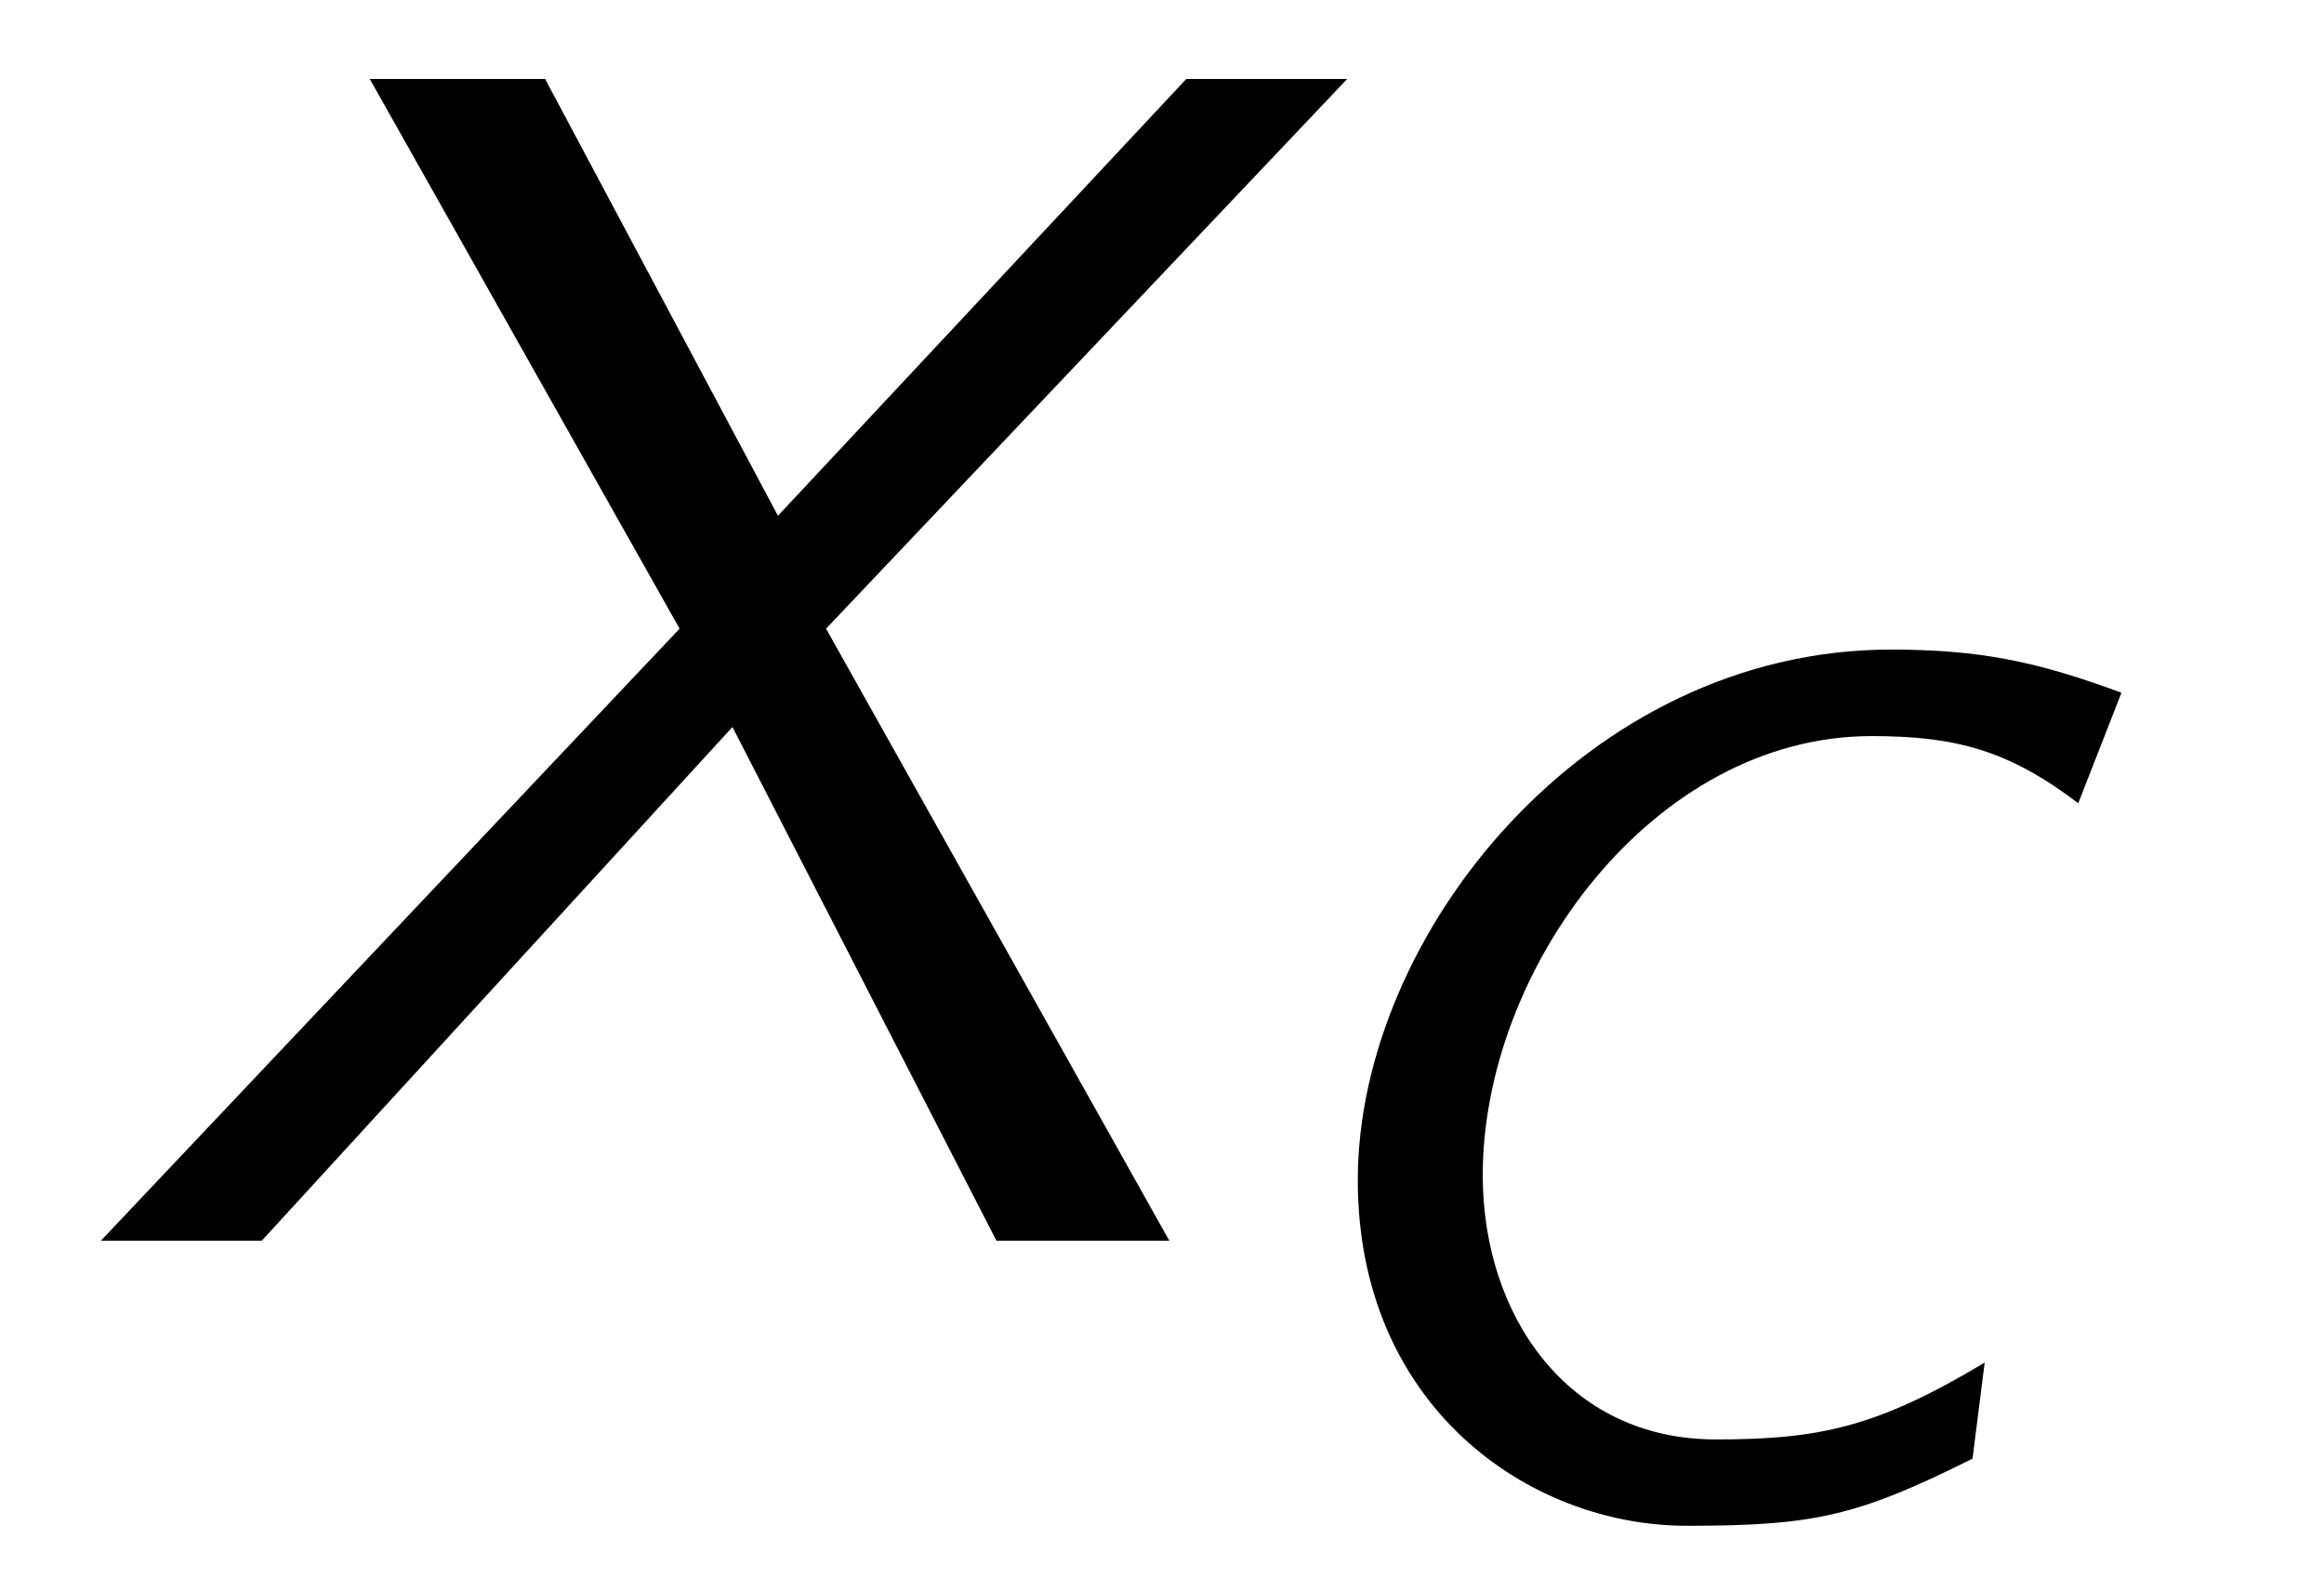
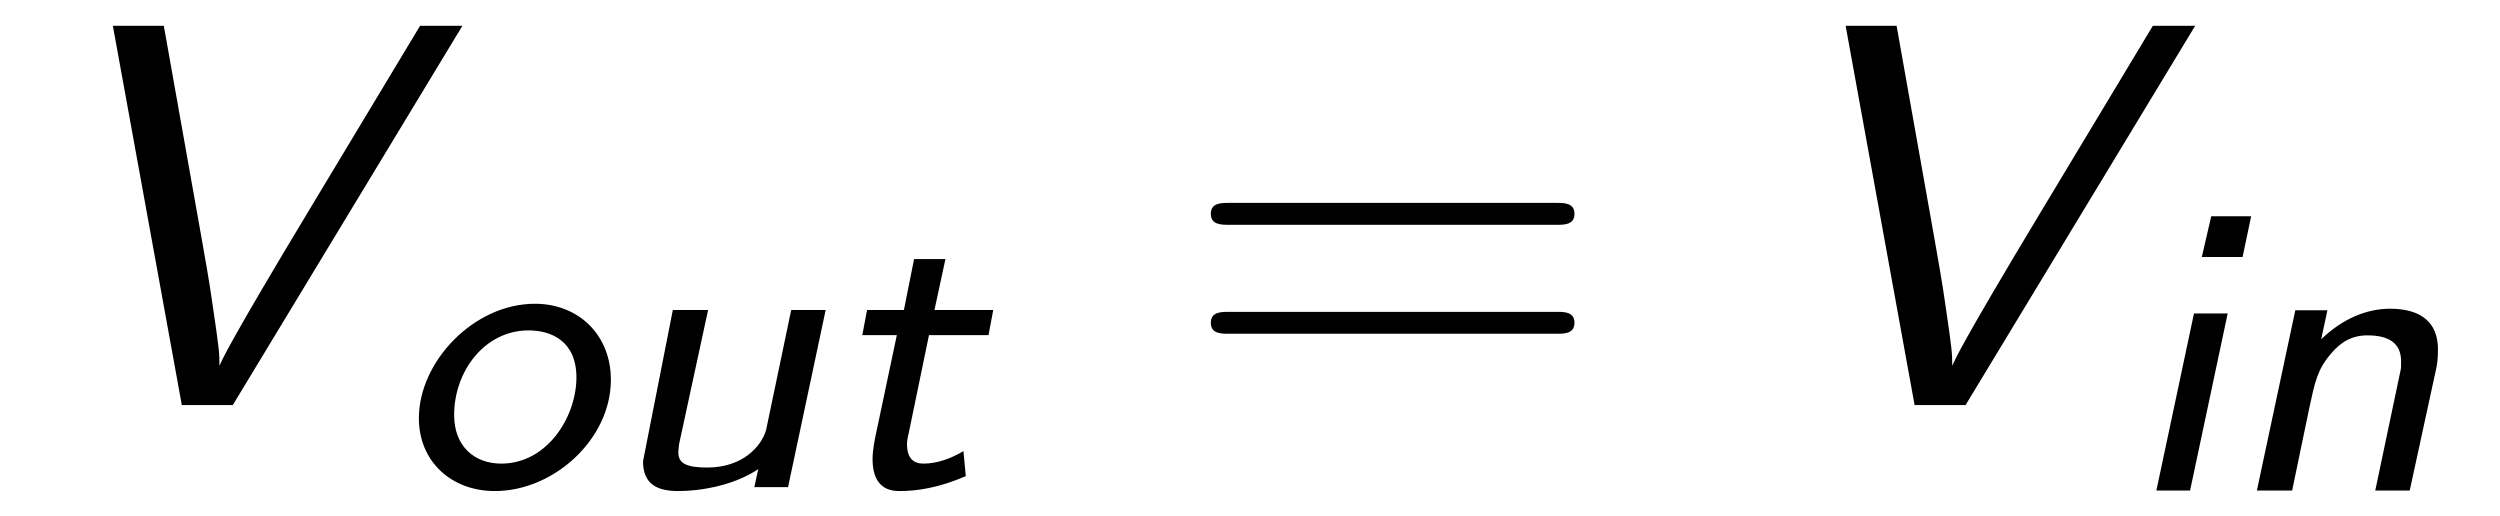
- <svg xmlns="http://www.w3.org/2000/svg" xmlns:xlink="http://www.w3.org/1999/xlink" viewBox="0 0 15.122 10.353" version="1.2">
+ <svg xmlns="http://www.w3.org/2000/svg" xmlns:xlink="http://www.w3.org/1999/xlink" viewBox="0 0 49.842 10.28" version="1.2">
  <defs>
    <g>
      <symbol overflow="visible" id="glyph0-0">
        <path style="stroke:none;" d="" />
      </symbol>
      <symbol overflow="visible" id="glyph0-1">
-         <path style="stroke:none;" d="M 4.875 -3.984 L 8.266 -7.562 L 7.219 -7.562 L 4.562 -4.719 L 3.047 -7.562 L 1.906 -7.562 L 3.922 -3.984 L 0.156 0 L 1.203 0 L 4.266 -3.344 L 5.984 0 L 7.109 0 Z M 4.875 -3.984 " />
+         <path style="stroke:none;" d="M 8.719 -7.562 L 7.875 -7.562 L 5.656 -3.875 C 4.047 -1.203 3.922 -0.891 3.875 -0.781 C 3.875 -1.031 3.875 -1.078 3.734 -2.031 C 3.672 -2.469 3.594 -2.906 3.516 -3.344 L 2.766 -7.562 L 1.75 -7.562 L 3.125 0 L 4.141 0 Z M 8.719 -7.562 " />
      </symbol>
      <symbol overflow="visible" id="glyph1-0">
        <path style="stroke:none;" d="" />
      </symbol>
      <symbol overflow="visible" id="glyph1-1">
-         <path style="stroke:none;" d="M 6.031 -5.344 C 5.484 -5.547 5.109 -5.625 4.531 -5.625 C 2.547 -5.625 1.062 -3.766 1.062 -2.172 C 1.062 -0.703 2.172 0.078 3.203 0.078 C 4.031 0.078 4.312 0.016 5.062 -0.359 L 5.141 -0.984 C 4.438 -0.562 4.062 -0.484 3.391 -0.484 C 2.422 -0.484 1.875 -1.297 1.875 -2.203 C 1.875 -3.547 2.984 -5.062 4.406 -5.062 C 4.953 -5.062 5.297 -4.969 5.75 -4.625 Z M 6.031 -5.344 " />
+         <path style="stroke:none;" d="M 4.406 -2.141 C 4.406 -3.031 3.766 -3.656 2.891 -3.656 C 1.672 -3.656 0.578 -2.5 0.578 -1.375 C 0.578 -0.516 1.219 0.078 2.094 0.078 C 3.266 0.078 4.406 -0.953 4.406 -2.141 Z M 2.219 -0.469 C 1.688 -0.469 1.281 -0.812 1.281 -1.438 C 1.281 -2.312 1.891 -3.125 2.766 -3.125 C 3.203 -3.125 3.719 -2.922 3.719 -2.188 C 3.719 -1.406 3.141 -0.469 2.219 -0.469 Z M 2.219 -0.469 " />
+       </symbol>
+       <symbol overflow="visible" id="glyph1-2">
+         <path style="stroke:none;" d="M 4.453 -3.531 L 3.766 -3.531 L 3.266 -1.141 C 3.172 -0.812 2.797 -0.391 2.094 -0.391 C 1.688 -0.391 1.516 -0.469 1.516 -0.688 C 1.516 -0.75 1.531 -0.844 1.531 -0.859 L 2.109 -3.531 L 1.406 -3.531 L 0.812 -0.516 C 0.812 -0.047 1.109 0.078 1.516 0.078 C 1.922 0.078 2.594 -0.016 3.109 -0.359 L 3.031 0 L 3.703 0 Z M 4.453 -3.531 " />
+       </symbol>
+       <symbol overflow="visible" id="glyph1-3">
+         <path style="stroke:none;" d="M 2.141 -3.031 L 3.328 -3.031 L 3.422 -3.531 L 2.25 -3.531 L 2.469 -4.547 L 1.844 -4.547 L 1.641 -3.531 L 0.906 -3.531 L 0.812 -3.031 L 1.5 -3.031 L 1.094 -1.109 C 1.062 -0.969 1.016 -0.734 1.016 -0.562 C 1.016 -0.188 1.156 0.078 1.547 0.078 C 1.906 0.078 2.328 0.016 2.875 -0.219 L 2.828 -0.719 C 2.594 -0.578 2.312 -0.469 2.031 -0.469 C 1.844 -0.469 1.703 -0.562 1.703 -0.859 C 1.703 -0.953 1.734 -1.062 1.734 -1.062 Z M 2.141 -3.031 " />
+       </symbol>
+       <symbol overflow="visible" id="glyph1-4">
+         <path style="stroke:none;" d="M 2.562 -5.469 L 1.766 -5.469 L 1.578 -4.656 L 2.391 -4.656 Z M 0.672 0 L 1.344 0 L 2.094 -3.531 L 1.422 -3.531 Z M 0.672 0 " />
+       </symbol>
+       <symbol overflow="visible" id="glyph1-5">
+         <path style="stroke:none;" d="M 4.219 -2.375 C 4.25 -2.516 4.266 -2.609 4.266 -2.812 C 4.266 -3.484 3.75 -3.625 3.312 -3.625 C 2.859 -3.625 2.375 -3.438 1.938 -3.016 L 2.062 -3.594 L 1.422 -3.594 L 0.656 0 L 1.359 0 L 1.703 -1.656 C 1.812 -2.156 1.859 -2.406 2.125 -2.719 C 2.328 -2.969 2.562 -3.094 2.859 -3.094 C 3.266 -3.094 3.531 -2.953 3.531 -2.578 C 3.531 -2.453 3.531 -2.438 3.516 -2.375 L 3.016 0 L 3.703 0 Z M 4.219 -2.375 " />
+       </symbol>
+       <symbol overflow="visible" id="glyph2-0">
+         <path style="stroke:none;" d="" />
+       </symbol>
+       <symbol overflow="visible" id="glyph2-1">
+         <path style="stroke:none;" d="M 7.5 -3.594 C 7.656 -3.594 7.859 -3.594 7.859 -3.812 C 7.859 -4.031 7.656 -4.031 7.5 -4.031 L 0.969 -4.031 C 0.812 -4.031 0.609 -4.031 0.609 -3.812 C 0.609 -3.594 0.812 -3.594 0.984 -3.594 Z M 7.5 -1.422 C 7.656 -1.422 7.859 -1.422 7.859 -1.641 C 7.859 -1.859 7.656 -1.859 7.5 -1.859 L 0.984 -1.859 C 0.812 -1.859 0.609 -1.859 0.609 -1.641 C 0.609 -1.422 0.812 -1.422 0.969 -1.422 Z M 7.5 -1.422 " />
      </symbol>
    </g>
  </defs>
  <g id="surface1">
    <g style="fill:rgb(0%,0%,0%);fill-opacity:1;">
      <use xlink:href="#glyph0-1" x="0.5" y="8.076" />
    </g>
    <g style="fill:rgb(0%,0%,0%);fill-opacity:1;">
-       <use xlink:href="#glyph1-1" x="7.773" y="9.853" />
+       <use xlink:href="#glyph1-1" x="7.773" y="9.712" />
+       <use xlink:href="#glyph1-2" x="12.008" y="9.712" />
+       <use xlink:href="#glyph1-3" x="16.38" y="9.712" />
+     </g>
+     <g style="fill:rgb(0%,0%,0%);fill-opacity:1;">
+       <use xlink:href="#glyph2-1" x="23.531" y="8.076" />
+     </g>
+     <g style="fill:rgb(0%,0%,0%);fill-opacity:1;">
+       <use xlink:href="#glyph0-1" x="35.046" y="8.076" />
+     </g>
+     <g style="fill:rgb(0%,0%,0%);fill-opacity:1;">
+       <use xlink:href="#glyph1-4" x="42.319" y="9.78" />
+       <use xlink:href="#glyph1-5" x="44.339" y="9.78" />
    </g>
  </g>
</svg>
